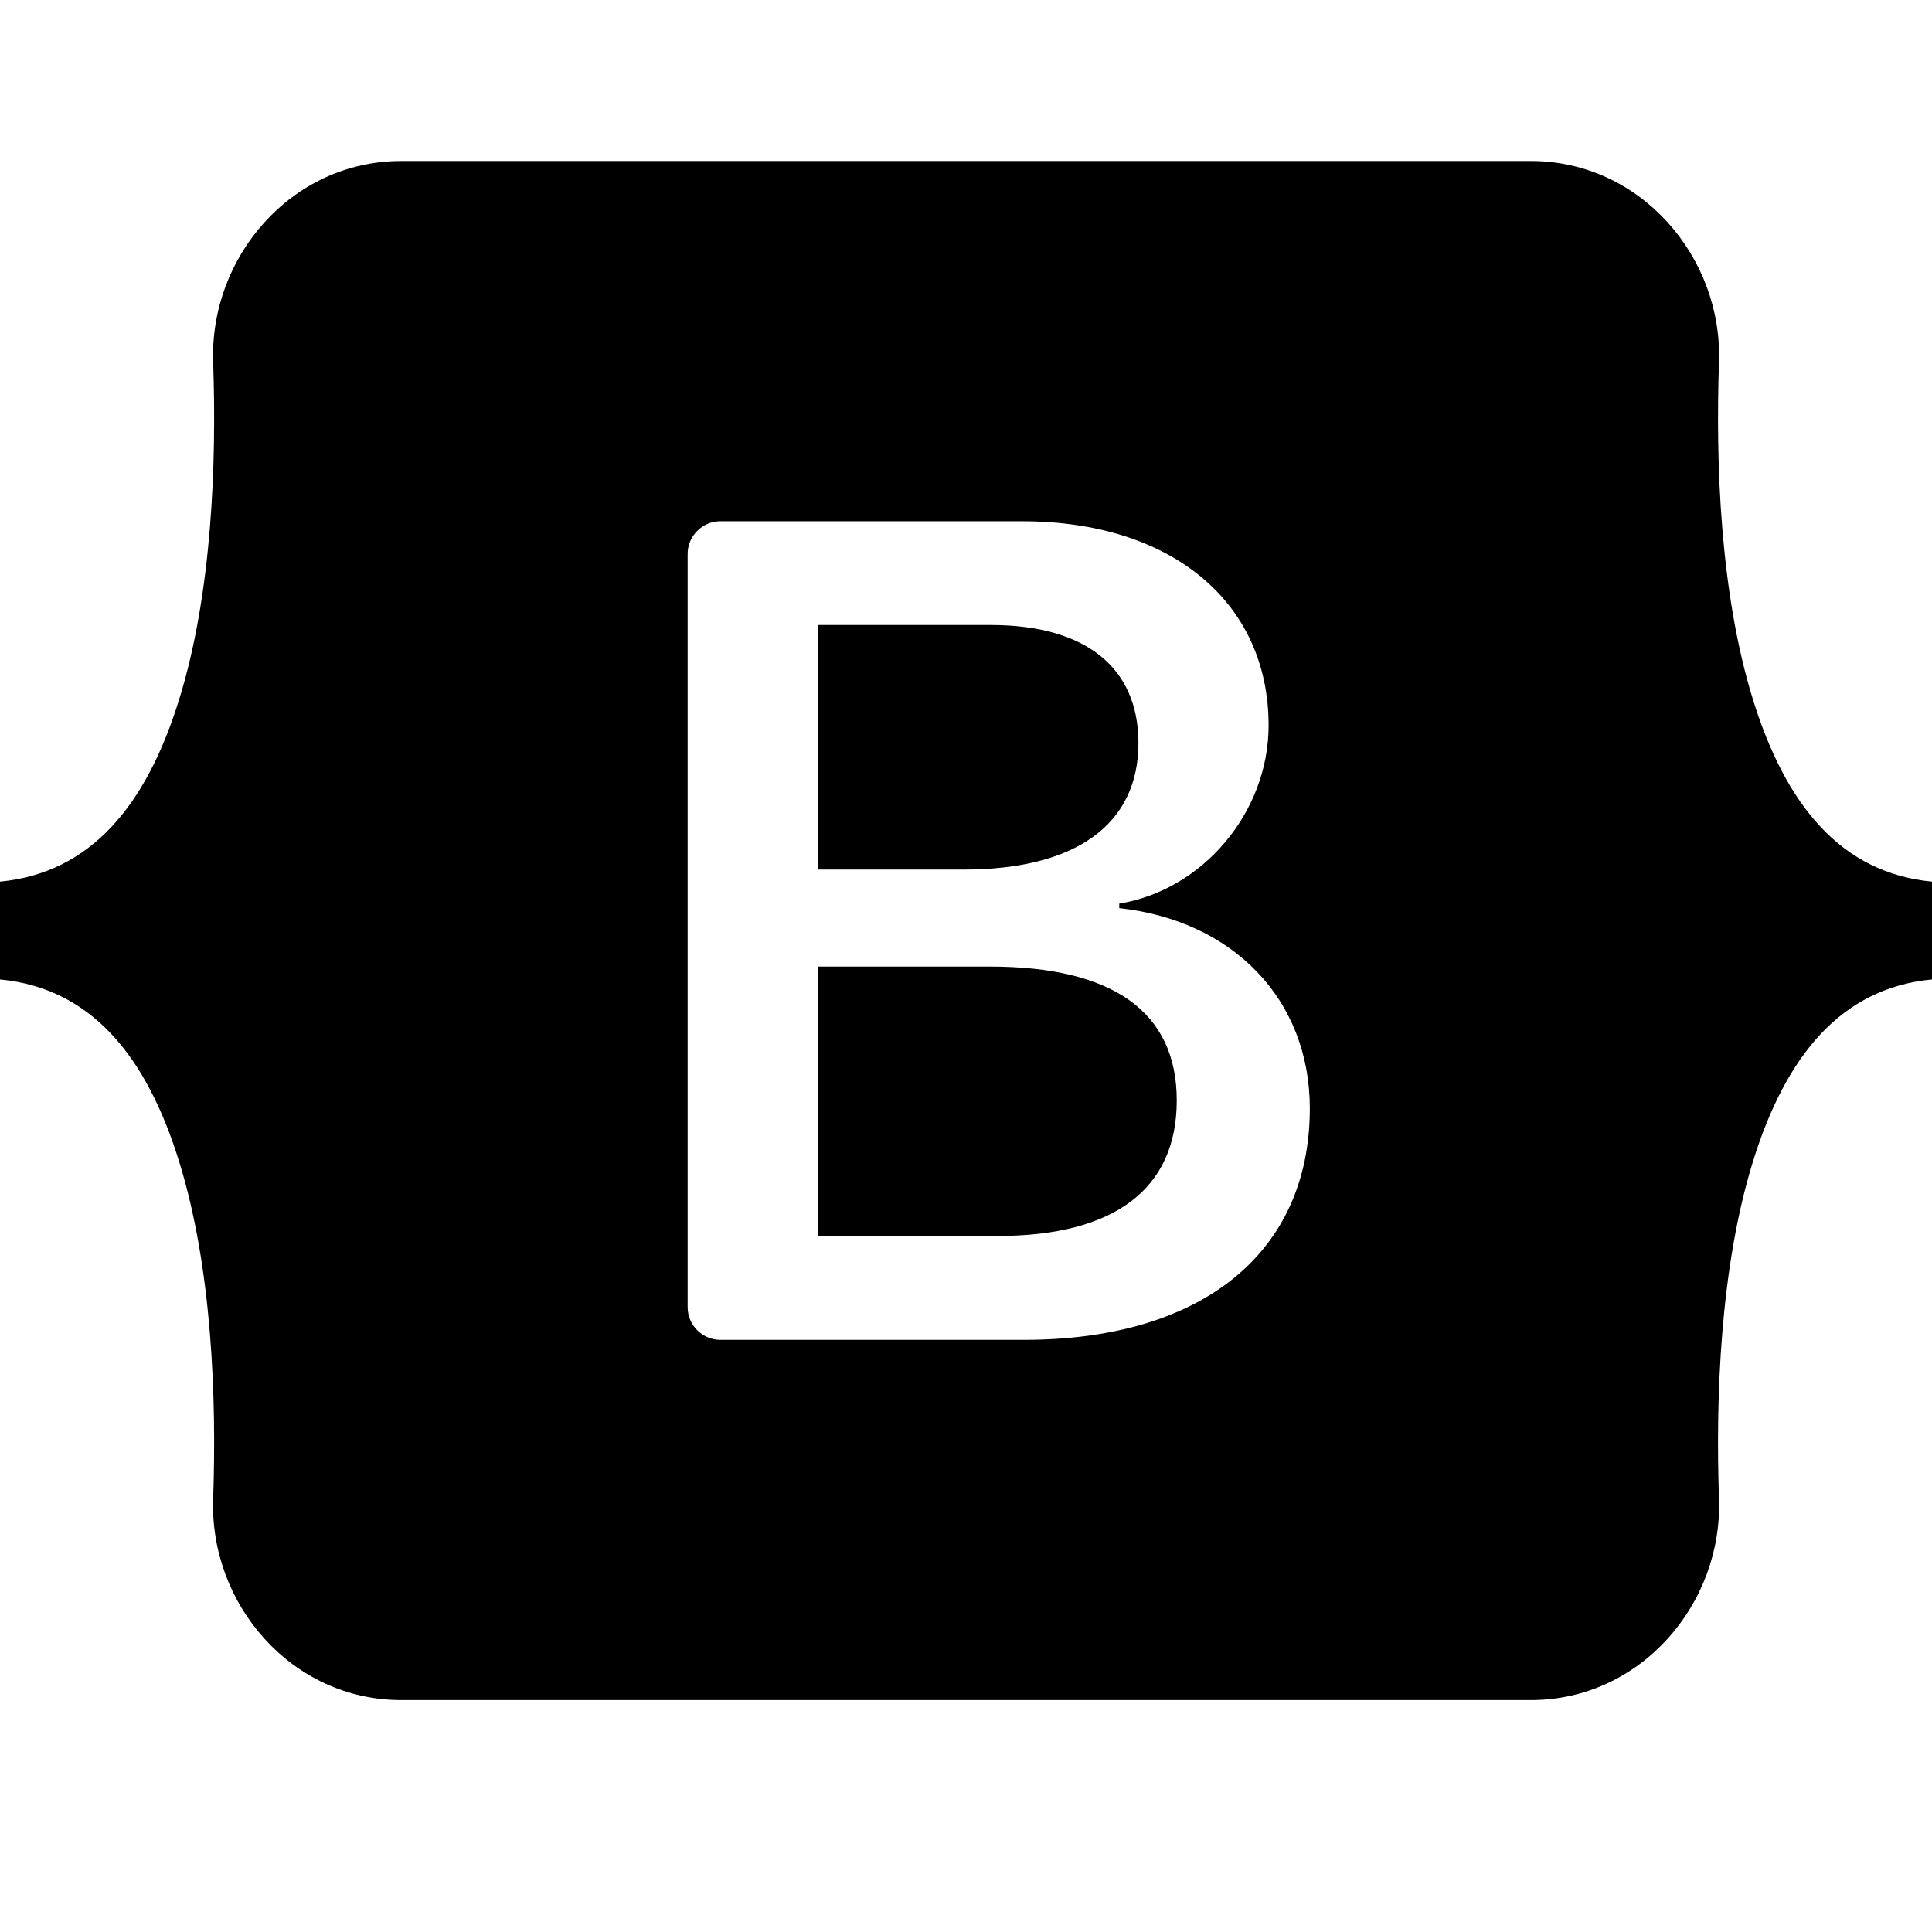
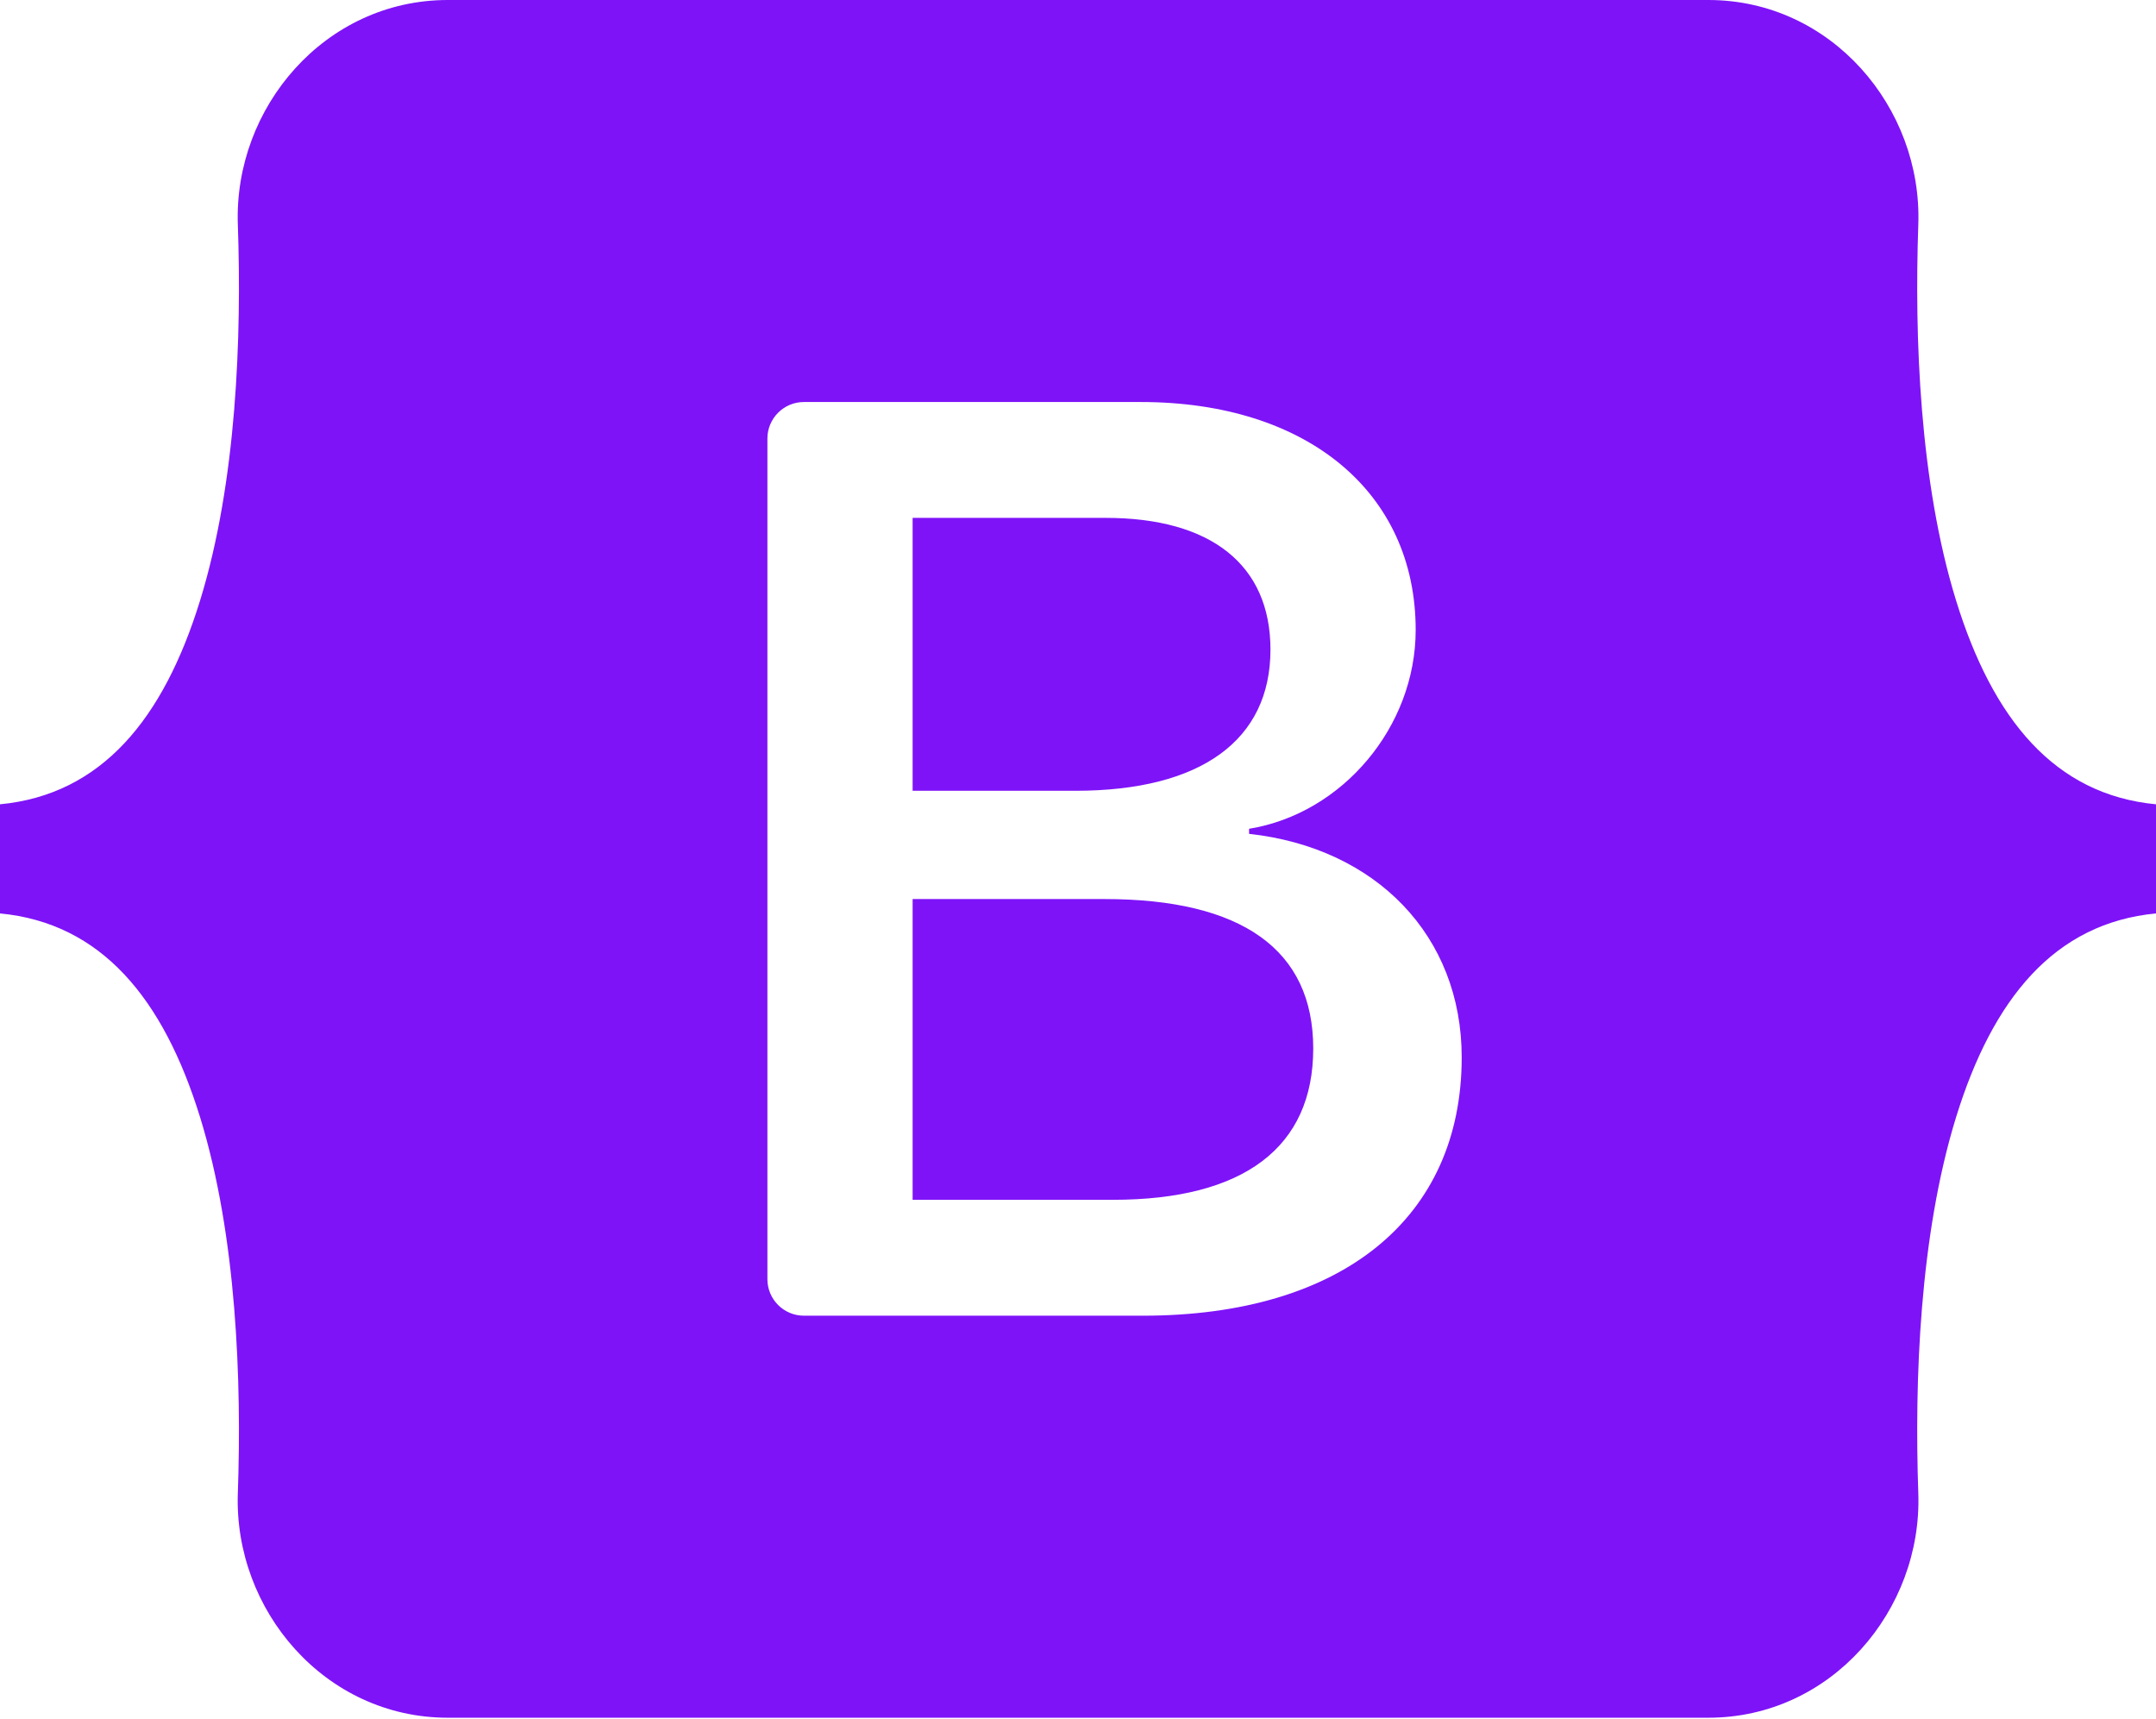
- <svg xmlns="http://www.w3.org/2000/svg" width="800px" height="800px" viewBox="0 0 24 24" fill="none">
-   <path fill-rule="evenodd" clip-rule="evenodd" d="M4.985 2C3.615 2 2.602 3.199 2.648 4.498C2.691 5.747 2.635 7.365 2.227 8.684C1.819 10.006 1.128 10.844 0 10.952V12.167C1.128 12.274 1.819 13.112 2.227 14.435C2.635 15.754 2.691 17.371 2.648 18.62C2.602 19.92 3.615 21.119 4.985 21.119H19.017C20.386 21.119 21.399 19.92 21.354 18.62C21.311 17.371 21.367 15.754 21.774 14.435C22.183 13.112 22.872 12.274 24 12.167V10.952C22.872 10.844 22.183 10.006 21.774 8.684C21.367 7.365 21.311 5.747 21.354 4.498C21.399 3.199 20.386 2 19.017 2H4.985H4.985ZM16.271 13.769C16.271 15.559 14.936 16.644 12.721 16.644H8.949C8.841 16.644 8.738 16.601 8.662 16.525C8.585 16.449 8.542 16.345 8.542 16.237V6.881C8.542 6.773 8.585 6.67 8.662 6.594C8.738 6.517 8.841 6.475 8.949 6.475H12.699C14.546 6.475 15.759 7.475 15.759 9.012C15.759 10.09 14.943 11.056 13.904 11.225V11.281C15.319 11.436 16.271 12.416 16.271 13.769ZM12.309 7.764H10.159V10.802H11.97C13.37 10.802 14.142 10.238 14.142 9.23C14.142 8.286 13.478 7.764 12.309 7.764ZM10.159 12.007V15.354H12.389C13.846 15.354 14.618 14.769 14.618 13.67C14.618 12.57 13.825 12.007 12.295 12.007H10.159V12.007Z" fill="#000000" />
+ <svg xmlns="http://www.w3.org/2000/svg" viewBox="0 0 256 204" width="256" height="204" preserveAspectRatio="xMidYMid">
+   <path fill="#7E13F8" d="M53.172 0C38.565 0 27.756 12.785 28.24 26.65c.465 13.32-.139 30.573-4.482 44.642C19.402 85.402 12.034 94.34 0 95.488v12.956c12.034 1.148 19.402 10.086 23.758 24.197 4.343 14.069 4.947 31.32 4.482 44.641-.484 13.863 10.325 26.65 24.934 26.65h149.673c14.608 0 25.414-12.785 24.93-26.65-.464-13.32.139-30.572 4.482-44.641 4.359-14.11 11.707-23.05 23.741-24.197V95.488c-12.034-1.148-19.382-10.086-23.74-24.196-4.344-14.067-4.947-31.321-4.483-44.642C228.261 12.787 217.455 0 202.847 0H53.17h.002ZM173.56 125.533c0 19.092-14.24 30.67-37.872 30.67h-40.23a4.339 4.339 0 0 1-4.338-4.339V52.068a4.339 4.339 0 0 1 4.339-4.34h39.999c19.705 0 32.637 10.675 32.637 27.063 0 11.503-8.7 21.801-19.783 23.604v.601c15.089 1.655 25.248 12.104 25.248 26.537Zm-42.26-64.05h-22.937v32.4h19.32c14.934 0 23.17-6.014 23.17-16.764 0-10.073-7.082-15.636-19.552-15.636Zm-22.937 45.256v35.705h23.782c15.548 0 23.786-6.239 23.786-17.965 0-11.728-8.467-17.742-24.786-17.742h-22.782v.002Z" />
</svg>
